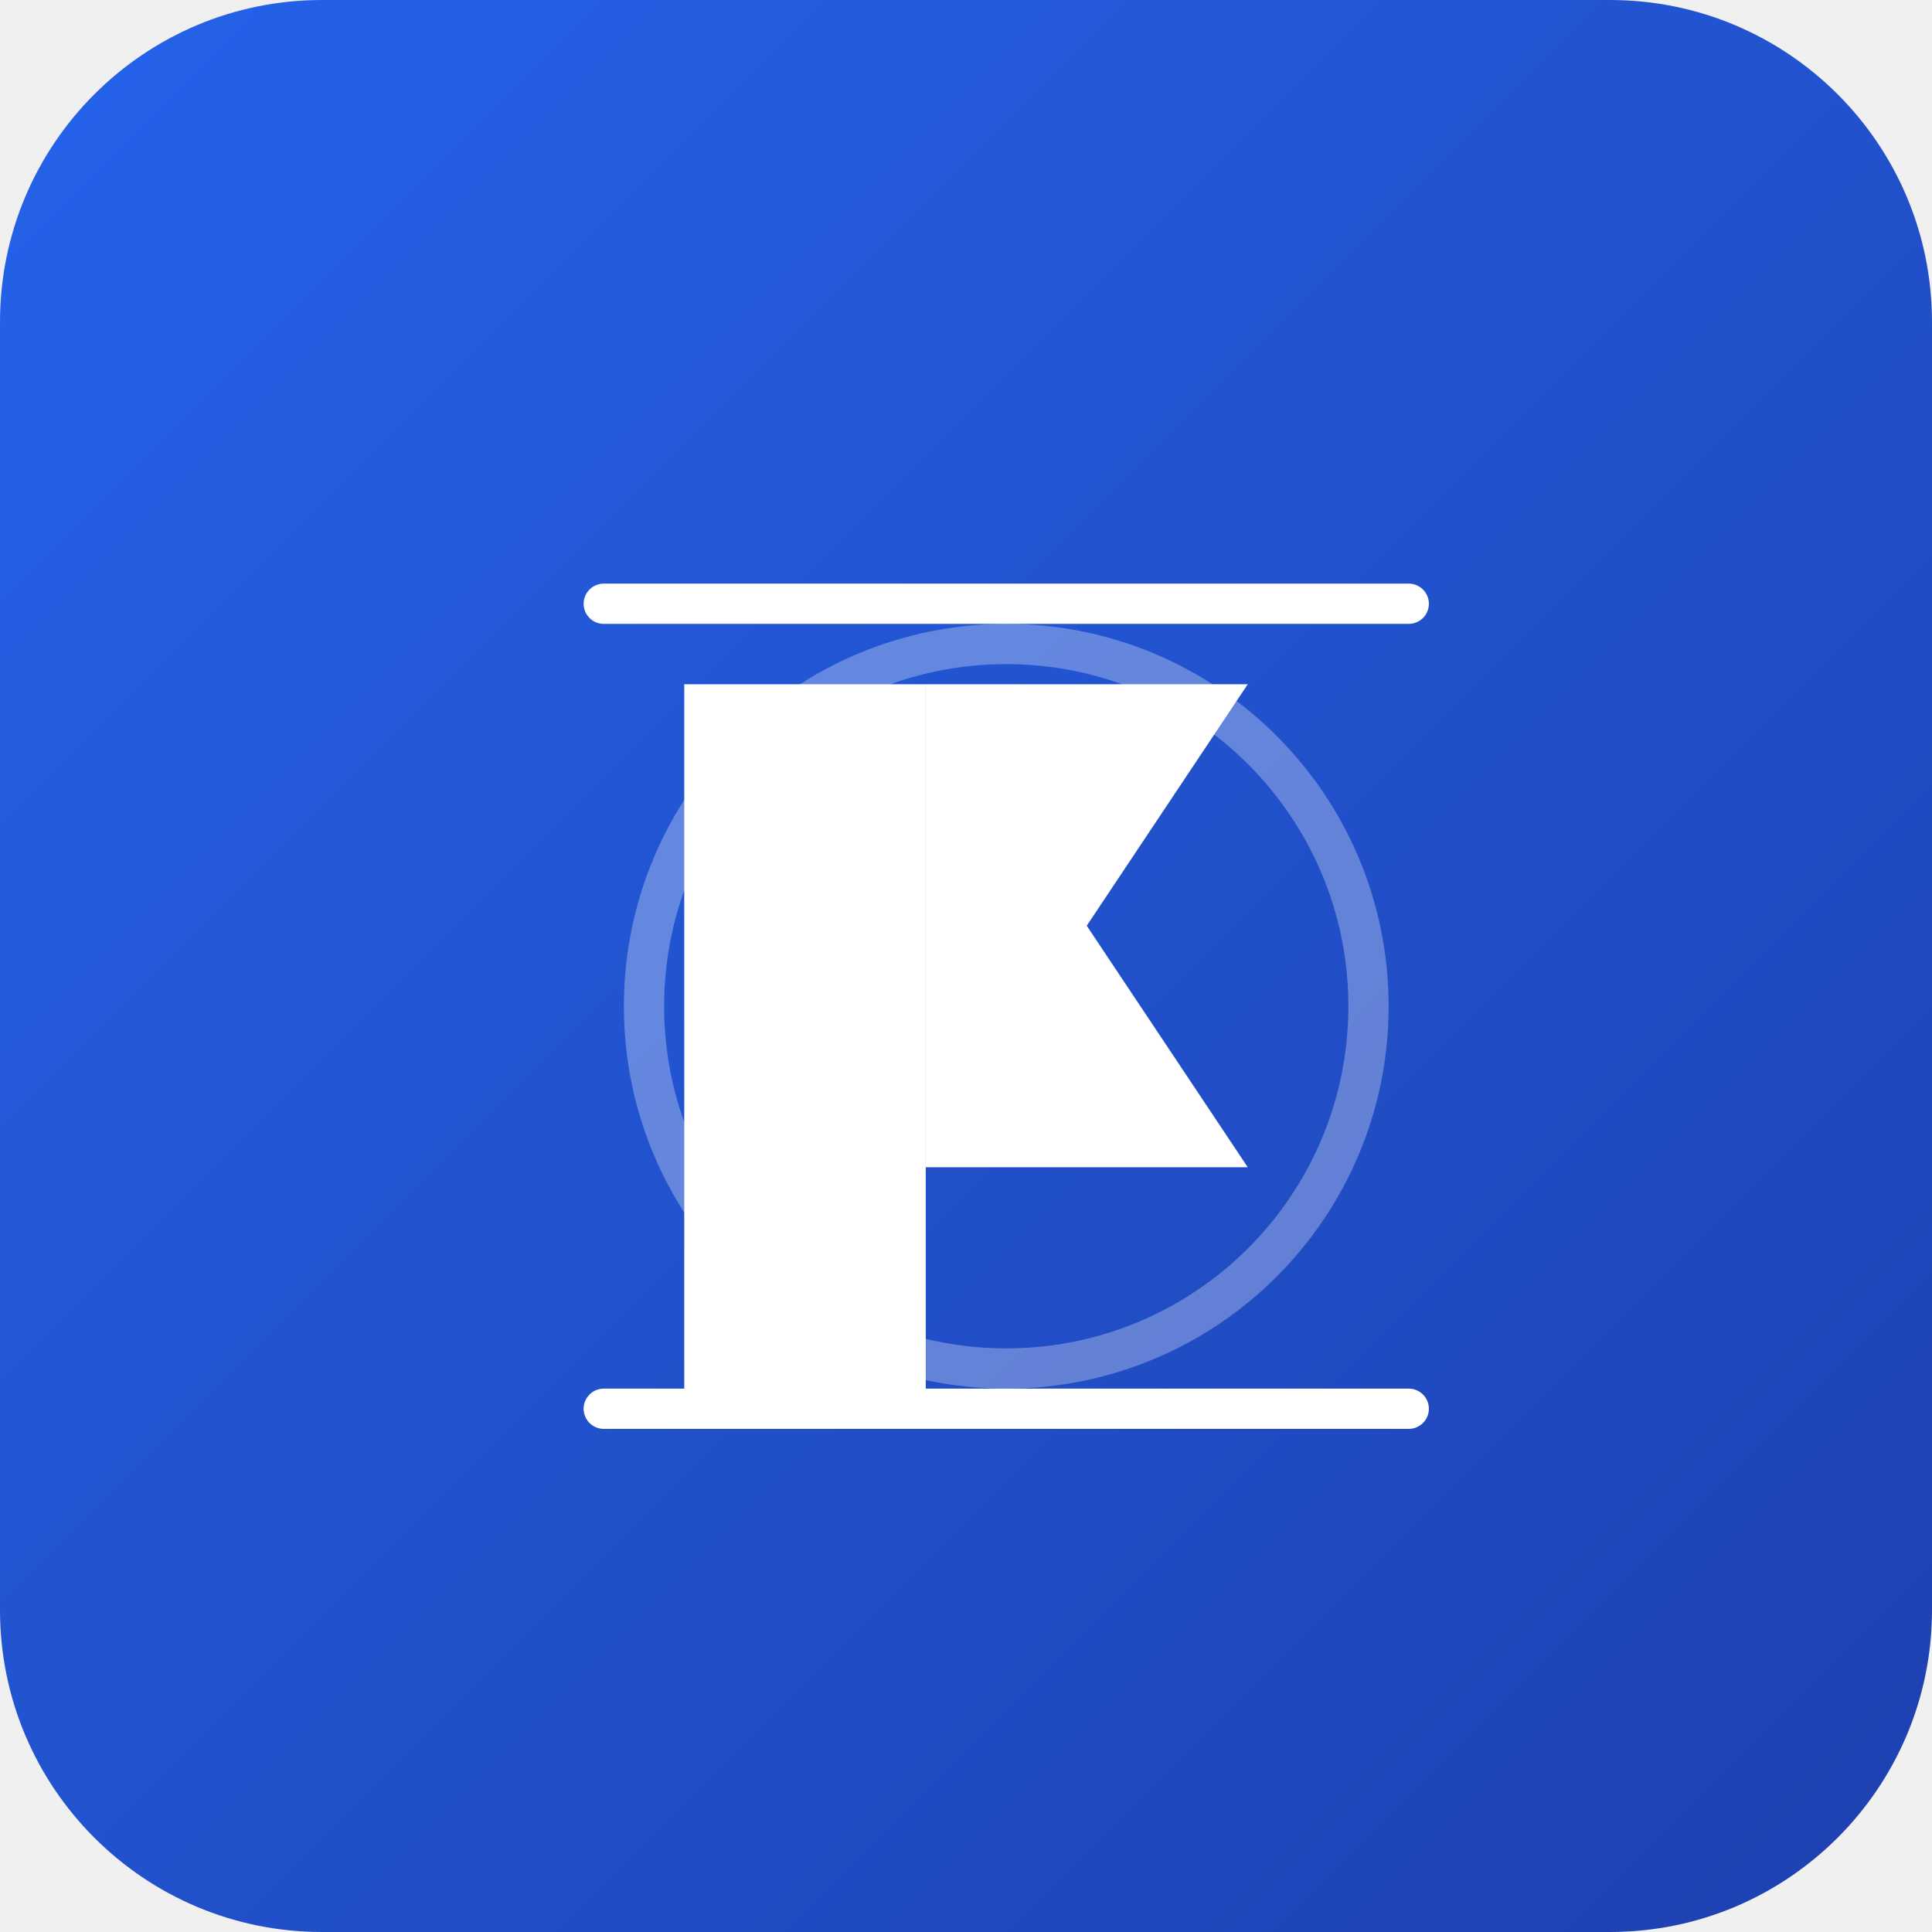
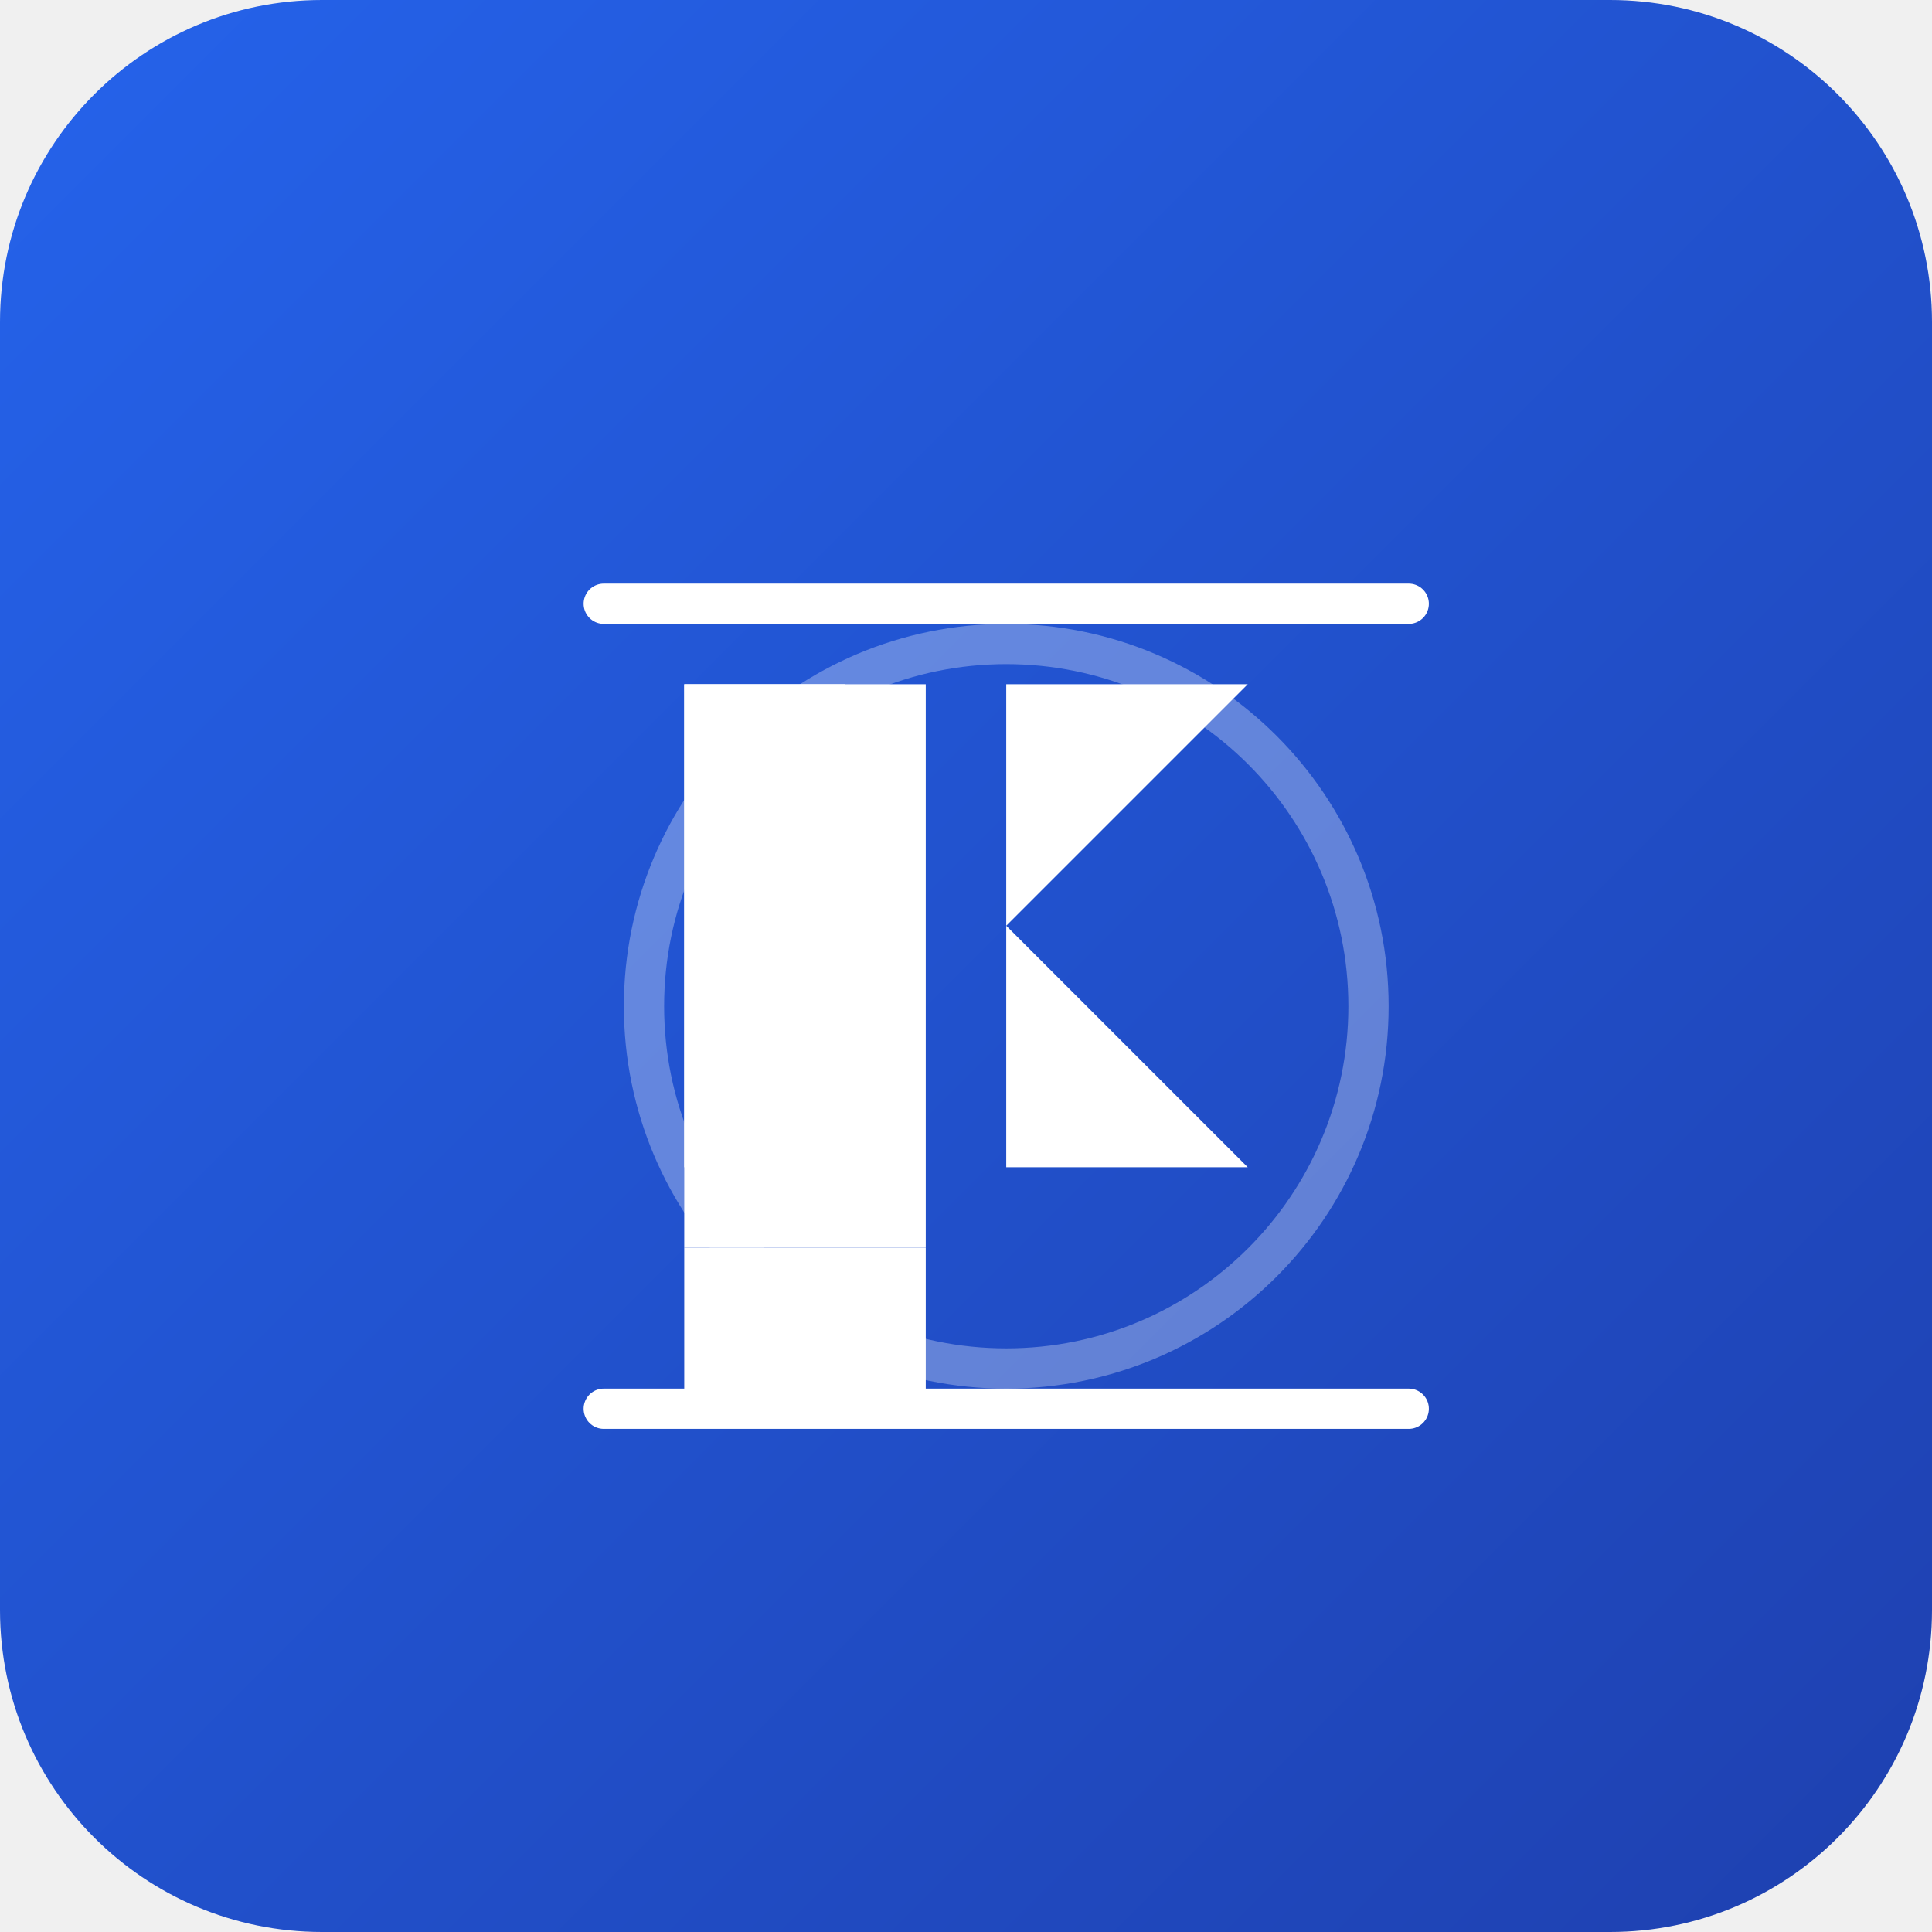
<svg xmlns="http://www.w3.org/2000/svg" width="512" height="512" viewBox="0 0 192 192" fill="none">
  <linearGradient id="bgGradient" x1="0%" y1="0%" x2="100%" y2="100%">
    <stop offset="0%" stop-color="#2563eb" />
    <stop offset="100%" stop-color="#1e40af" />
  </linearGradient>
  <rect width="192" height="192" rx="32" fill="url(#bgGradient)" />
  <g transform="translate(36 36)">
+     <path d="M32 32V88H56V32H32Z" fill="white" />
+     <path d="M32 88V104H56V88H32Z" fill="white" />
+     <path d="M64 32L88 32L64 56L88 80H64V56H48V80H32V32H48V56H64V32Z" fill="white" />
+     <circle cx="64" cy="64" r="36" fill="none" stroke="white" stroke-width="4" stroke-linecap="round" stroke-linejoin="round" opacity="0.3" />
    <path d="M24 24L104 24" fill="none" stroke="white" stroke-width="4" stroke-linecap="round" />
-     <rect x="32" y="32" width="24" height="72" fill="white" />
-     <circle cx="64" cy="64" r="36" fill="none" stroke="white" stroke-width="4" stroke-linecap="round" stroke-linejoin="round" opacity="0.3" />
-     <path d="M56 32L88 32L72 56L88 80L56 80V32Z" fill="white" />
    <path d="M24 104L104 104" fill="none" stroke="white" stroke-width="4" stroke-linecap="round" />
  </g>
</svg>
